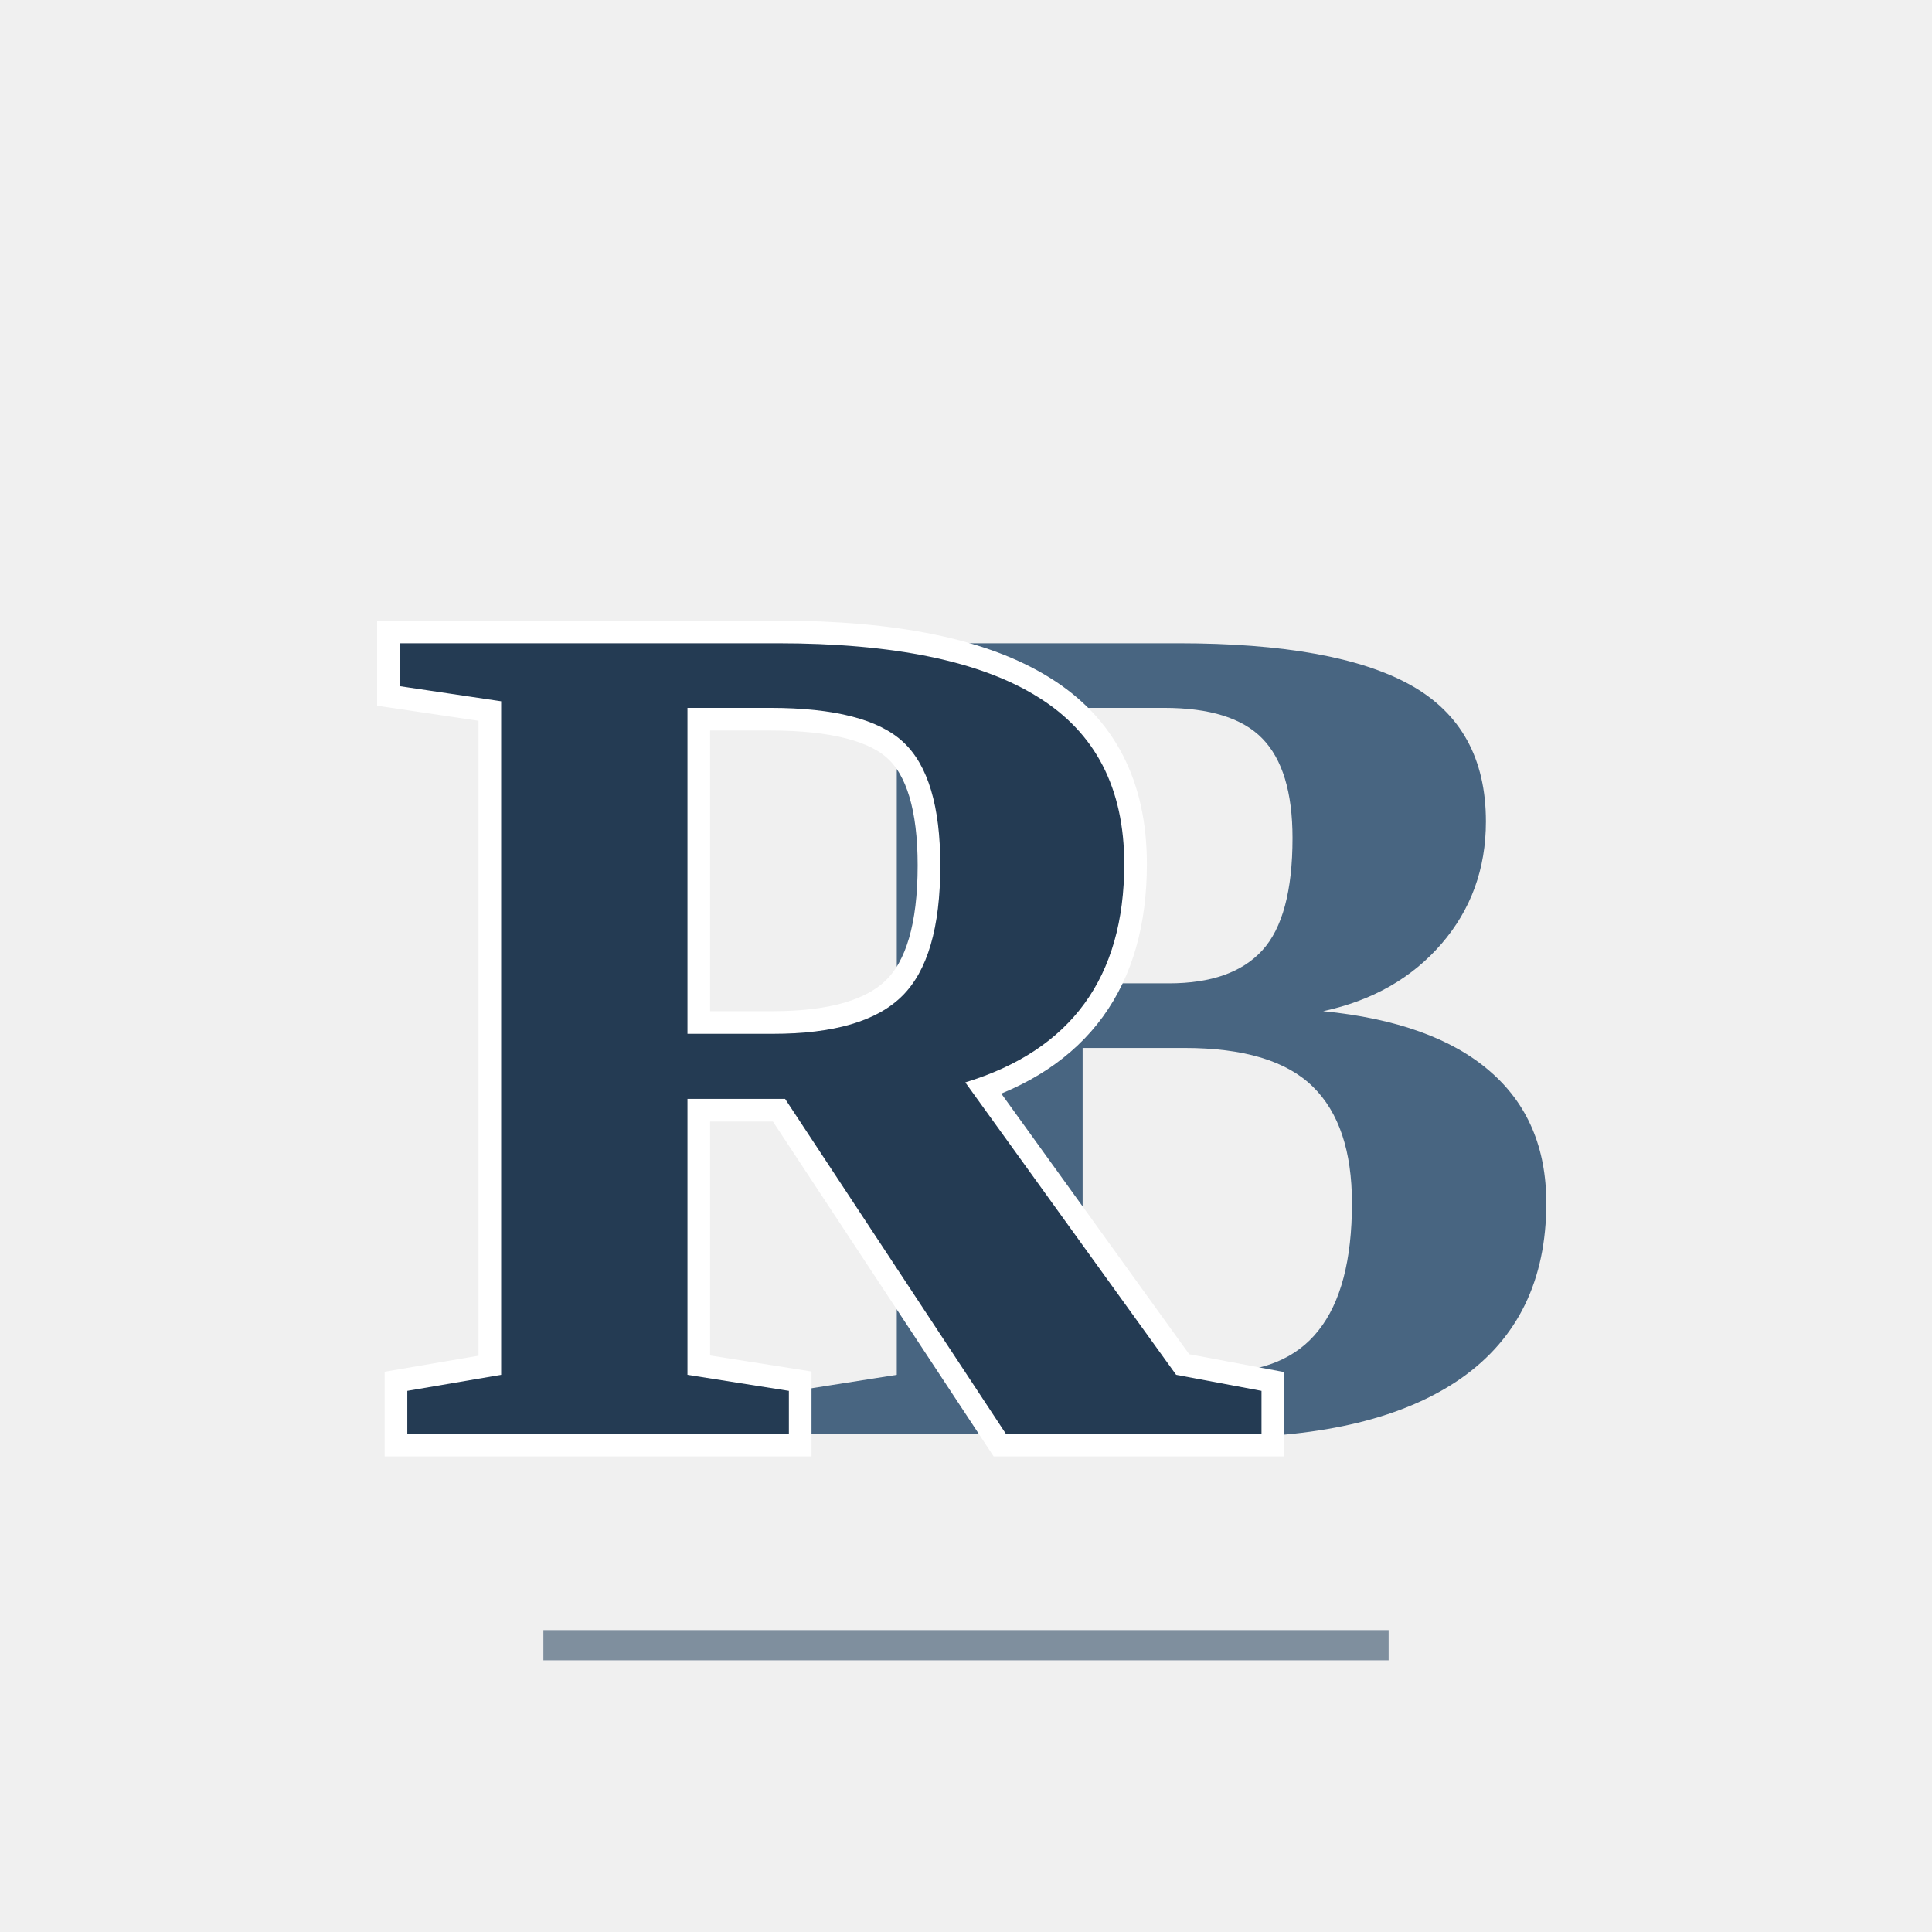
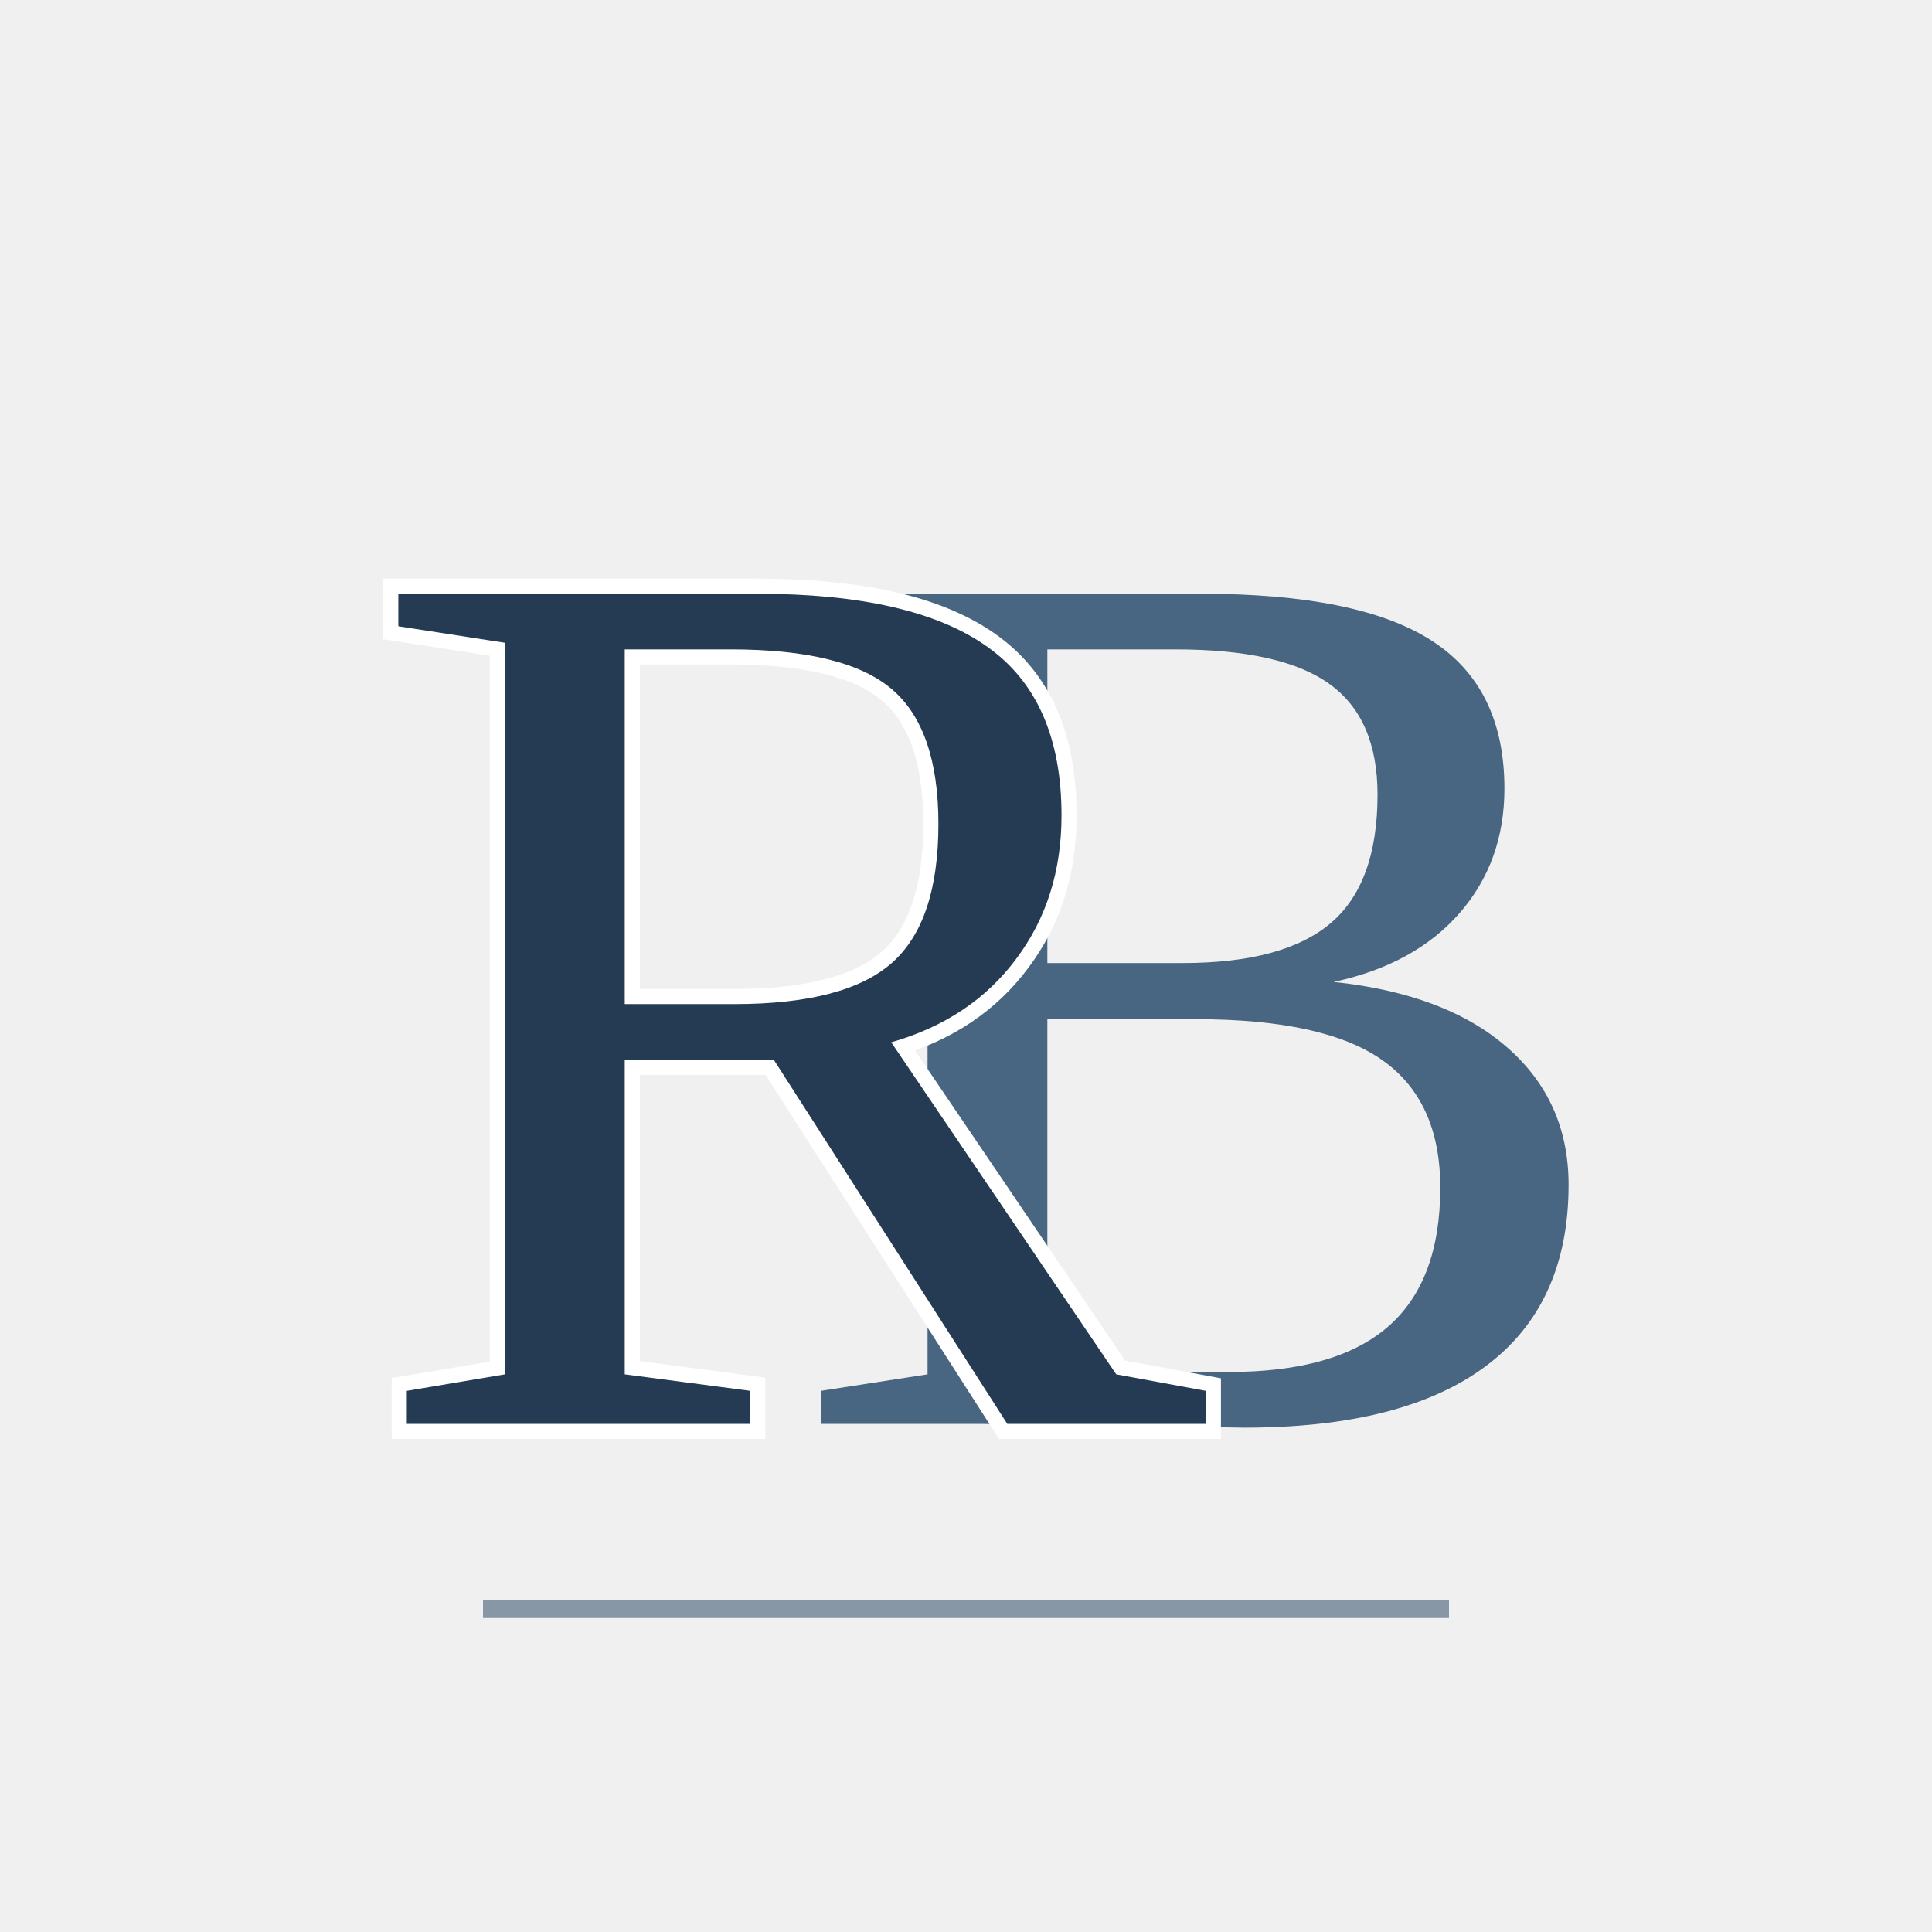
<svg xmlns="http://www.w3.org/2000/svg" viewBox="0 0 64 64">
-   <g font-family="Georgia, 'Times New Roman', serif" font-weight="700" font-size="40" text-anchor="middle" dominant-baseline="central">
-     <text x="39" y="34" fill="#486581">B</text>
-     <text x="27" y="34" fill="#243b53" stroke="#ffffff" stroke-width="1.5" paint-order="stroke">R</text>
+   <g font-family="Georgia, 'Times New Roman', serif" font-weight="400" font-size="42" text-anchor="middle" dominant-baseline="central">
+     <text x="40" y="33" fill="#486581">B</text>
+     <text x="26" y="33" fill="#243b53" stroke="#ffffff" stroke-width="1" paint-order="stroke">R</text>
  </g>
-   <rect x="18" y="54" width="28" height="1" fill="#334e68" opacity="0.6" />
+   <rect x="16" y="53" width="32" height="0.6" fill="#334e68" opacity="0.55" />
</svg>
